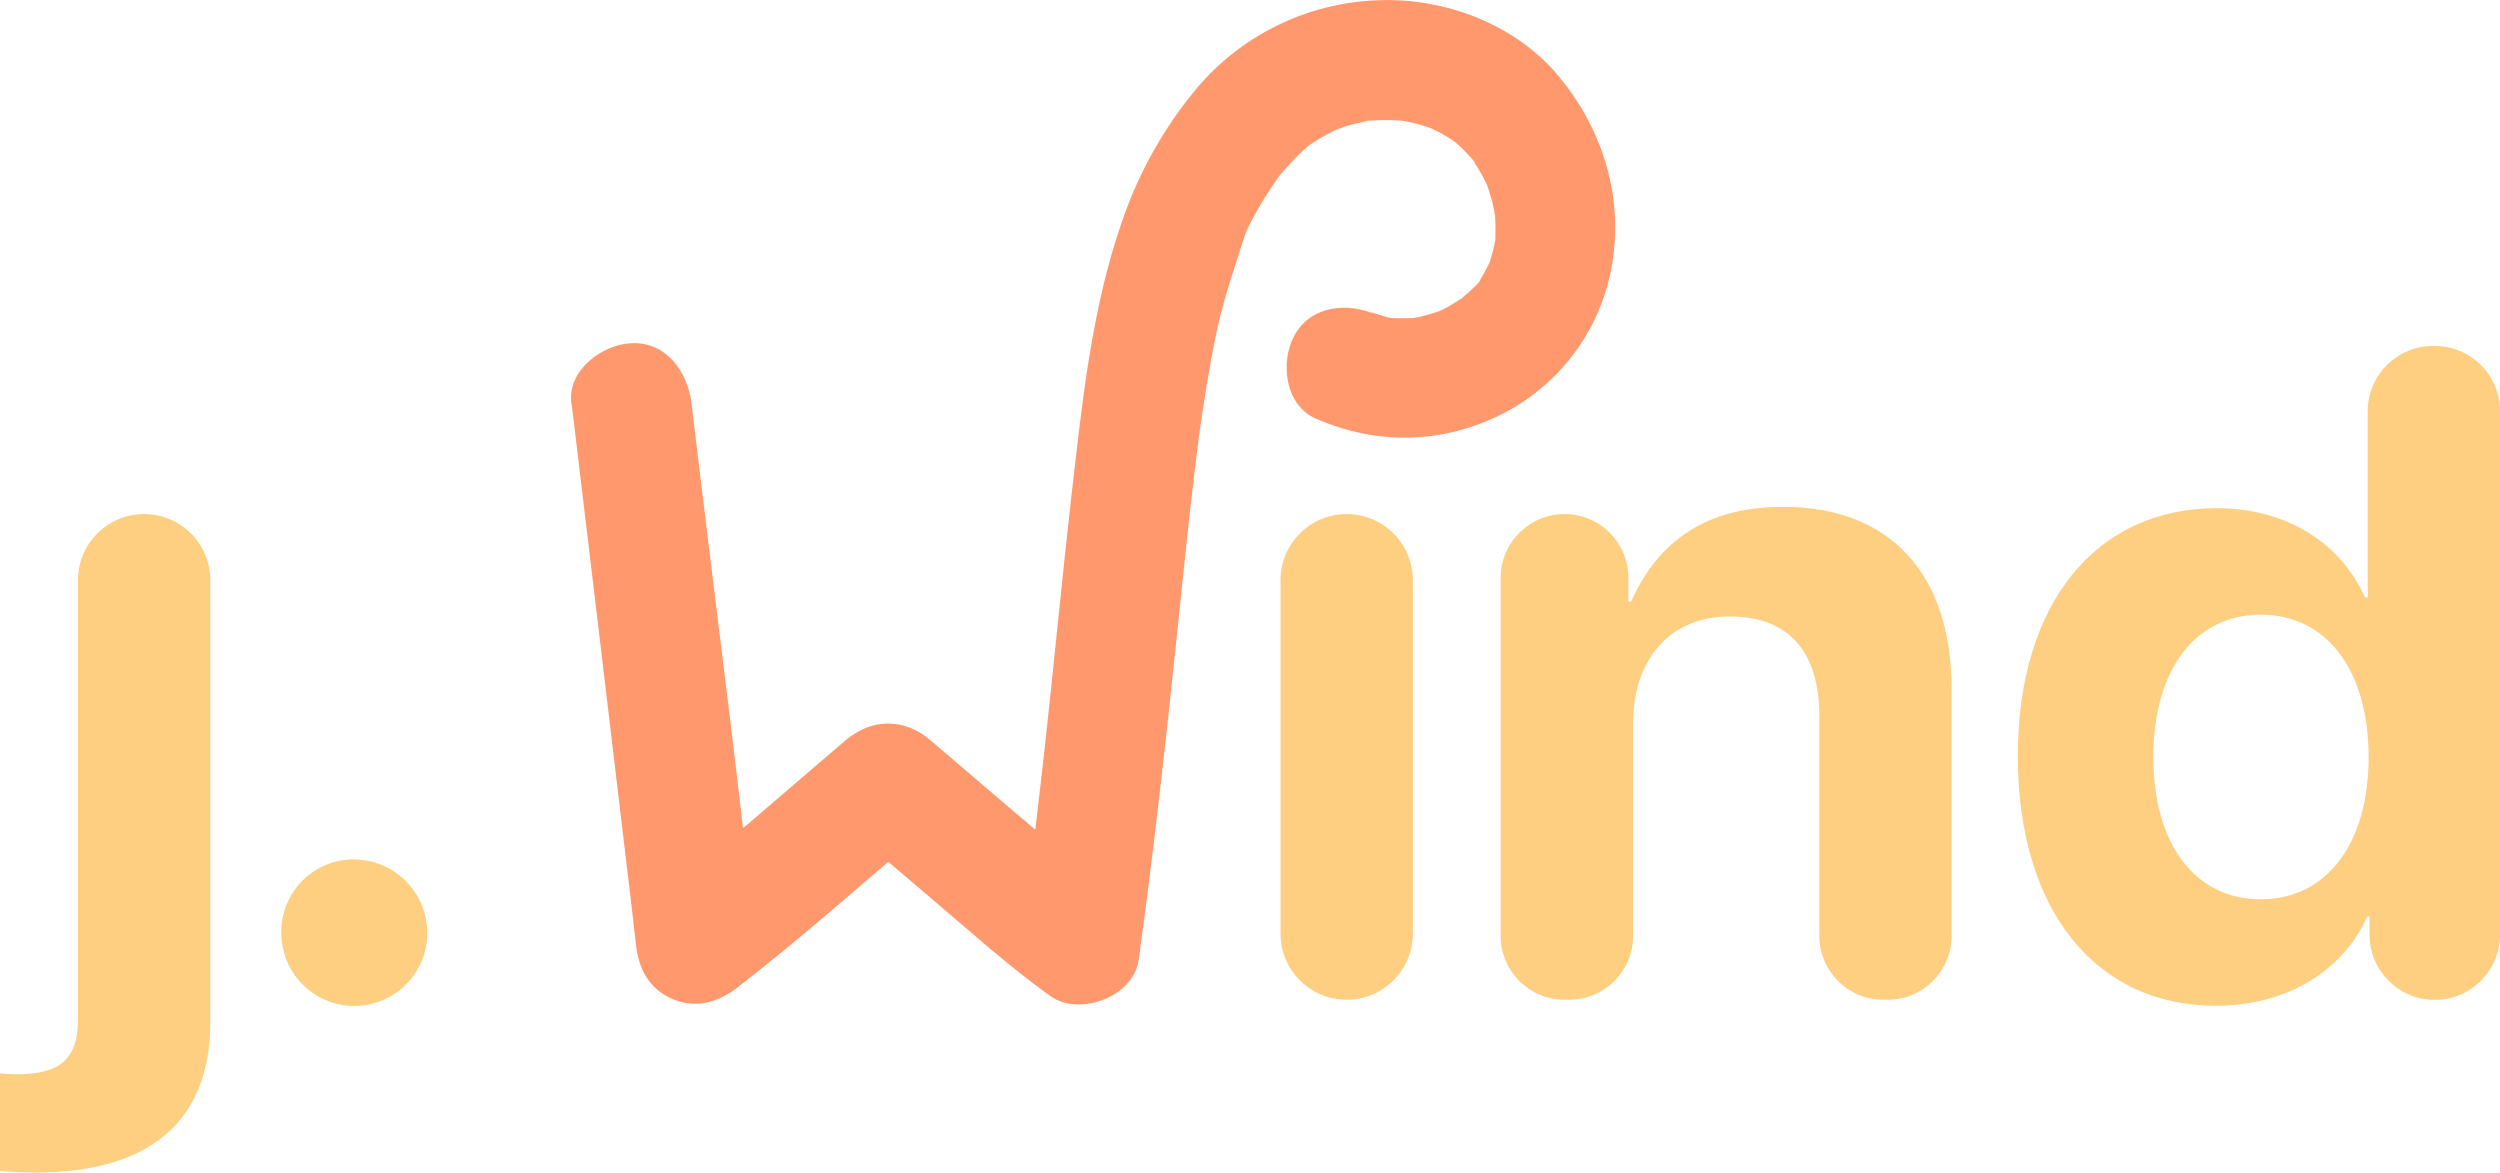
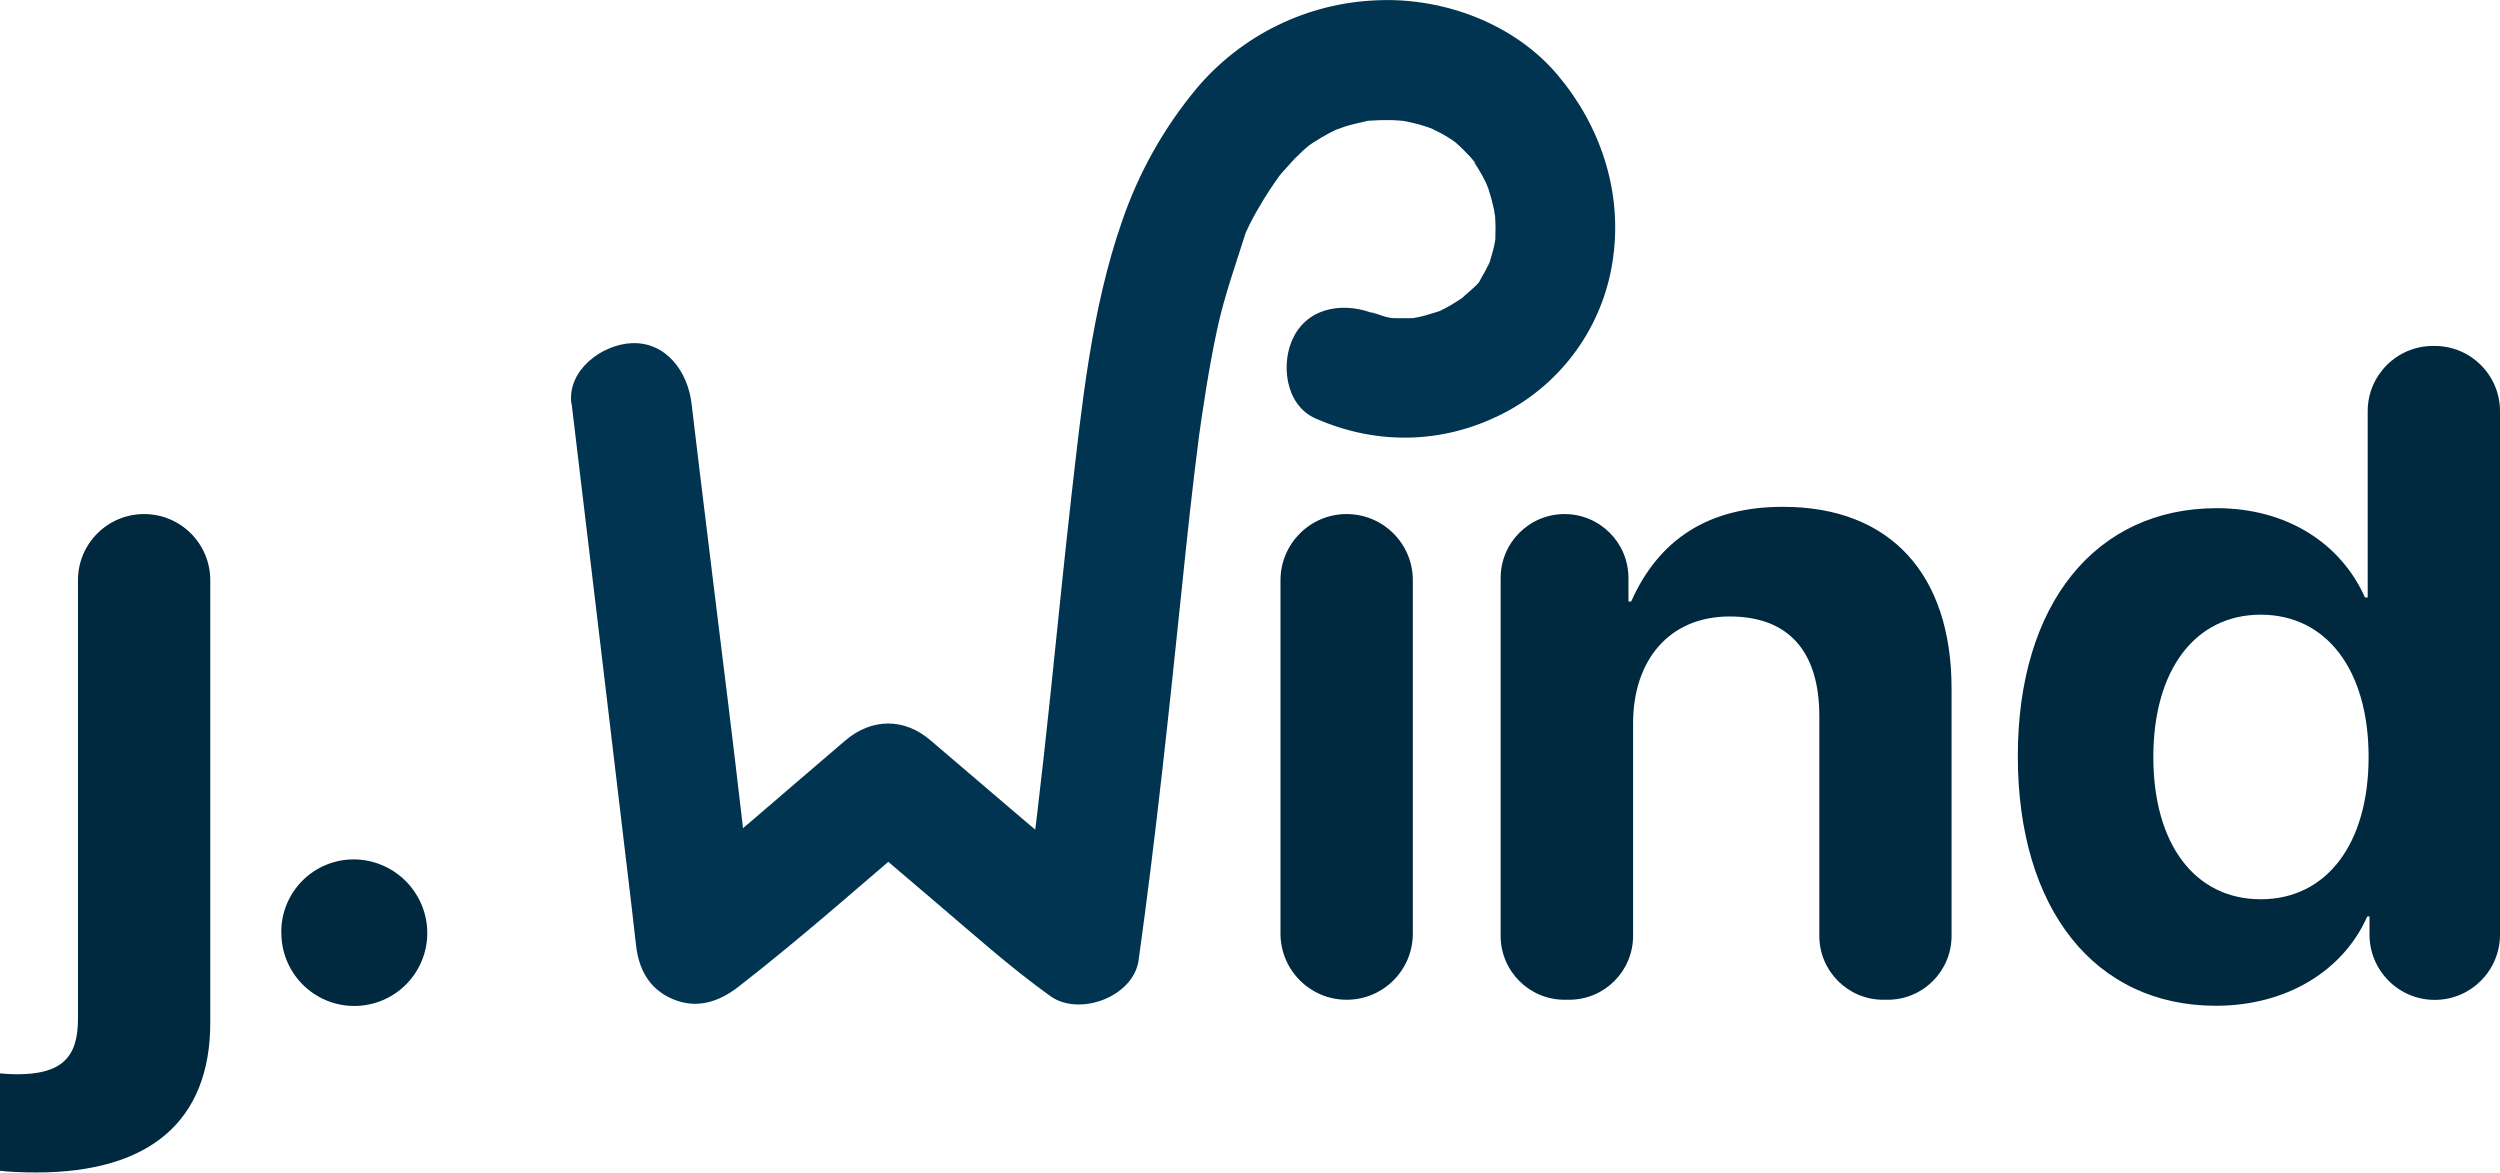
<svg xmlns="http://www.w3.org/2000/svg" viewBox="0 0 770.19 361.23">
  <defs>
-     <style>.cls-1{fill:#fece81;}.cls-2{fill:#ff996d;}</style>
+     <style>.cls-1{fill:#00283e;}.cls-2{fill:#003450;}</style>
  </defs>
  <g id="Camada_2" data-name="Camada 2">
    <g id="Camada_1-2" data-name="Camada 1">
      <path class="cls-1" d="M64.78,315c0,30.3-18.57,46.21-53.61,46.21C8,361.23,1.82,361,0,360.68v-30c1,.14,3.77.28,5.17.28,13.54,0,18.85-4.89,18.85-17V178.76A20.38,20.38,0,0,1,44.4,158.37h0a20.38,20.38,0,0,1,20.38,20.39Z" />
      <path class="cls-1" d="M86.66,287.24A22.29,22.29,0,0,1,109,264.76a22.76,22.76,0,0,1,22.62,21.75,22.48,22.48,0,1,1-44.94.73Z" />
      <path class="cls-1" d="M414.87,158.37h0a20.39,20.39,0,0,1,20.39,20.39v108.9A20.39,20.39,0,0,1,414.87,308h0a20.39,20.39,0,0,1-20.38-20.38V178.76A20.39,20.39,0,0,1,414.87,158.37Z" />
      <path class="cls-1" d="M482,158.37h0a19.7,19.7,0,0,1,19.69,19.69v7.26h.83c8.52-19.13,23.74-29.18,46.78-29.18,33.22,0,51.93,20.94,51.93,56v76.22A19.68,19.68,0,0,1,581.58,308h-1.4a19.69,19.69,0,0,1-19.69-19.69V220.64c0-19.54-9.07-30.72-27.64-30.72s-29.74,13.41-29.74,33v65.48A19.68,19.68,0,0,1,483.42,308H482a19.69,19.69,0,0,1-19.69-19.69V178.06A19.7,19.7,0,0,1,482,158.37Z" />
      <path class="cls-1" d="M621.64,232.93c0-46.91,24-76.37,61.29-76.37,21.65,0,38.26,10.89,45.66,27.5h.84V126.68a20.1,20.1,0,0,1,20.1-20.1h.56a20.1,20.1,0,0,1,20.1,20.1V287.94a20.1,20.1,0,0,1-20.1,20.1h0a20.1,20.1,0,0,1-20.1-20.1v-5.59h-.7c-7.26,16.47-24.57,27.5-46.63,27.5C645.52,309.85,621.64,280.26,621.64,232.93Zm41.75.28c0,26.94,12.85,43.83,33.09,43.83s33.23-17,33.23-43.83-13-43.84-33.23-43.84S663.39,206.4,663.39,233.21Z" />
      <path class="cls-2" d="M176.09,124.26q8.46,70.52,16.82,141c1,8.54,2.08,17.07,3,25.62.78,7.57,4,13.82,11.38,16.93s14.14.89,20.23-3.83c20.33-15.8,39.64-33.05,59.27-49.71H260.56q13.35,11.49,26.78,22.89c11.86,10.06,23.58,20.63,36.24,29.71,8.9,6.39,25.62.26,27.2-11.06,5.33-38.29,9.38-76.7,13.37-115.15,1.57-15.17,3.17-30.34,5.13-45.46.11-.86.19-1.74.34-2.6-.08.45-.61,4.4-.14,1.09.24-1.67.47-3.34.71-5q.71-4.84,1.5-9.67c1-6,2.07-12,3.36-17.89,2.22-10.28,5.73-19.84,8.84-29.82,0,0-2,4.57-.85,2,.24-.51.46-1,.69-1.55.41-.88.83-1.76,1.26-2.63,1.29-2.58,2.72-5.08,4.22-7.54,1.19-1.93,2.42-3.84,3.72-5.7.65-.93,1.31-1.86,2-2.76-.23.3-1.68,1.92-.27.41s3-3.41,4.55-5c.79-.8,1.61-1.58,2.44-2.34.56-.51,3.62-3,.65-.74a70.82,70.82,0,0,1,9.49-5.61c2.36-1.25-2.9.91-.34.17.94-.27,1.85-.66,2.79-1,2.13-.67,4.26-1.13,6.43-1.63.88-.2,3.53-1-.55,0a19.6,19.6,0,0,1,2.94-.27c1.71-.12,3.43-.15,5.15-.12,1,0,2,.07,2.94.14.64,0,3.78.43,1.19.06s.53.14,1.16.27c1.19.24,2.38.52,3.56.84,1.89.51,3.71,1.18,5.54,1.85-3.4-1.24.13.18,1.53,1q1.28.7,2.52,1.5c.54.34,3.25,2,1.05.6s.26.22.78.67c.85.75,1.67,1.52,2.47,2.32.29.29,3.78,3.85,3.61,4.05s-2-2.91-.87-1c.45.78,1,1.5,1.49,2.27a53.74,53.74,0,0,1,2.63,4.76c.29.62,1.26,3.33.44.9-.91-2.72.45,1.46.5,1.61a54.66,54.66,0,0,1,1.56,5.91,7.72,7.72,0,0,0,.38,2q-.45-3.69-.22-1.56c.08.67.13,1.34.17,2a51.2,51.2,0,0,1,.05,5.4,11.58,11.58,0,0,1-.19,2.69q.56-3.7.2-1.59c-.11.66-.23,1.32-.38,2-.38,1.77-.92,3.47-1.45,5.19-1.08,3.58.05-.65.37-.65-.06,0-1.73,3.4-1.83,3.58-.33.58-.71,1.13-1,1.71-1.19,2.06-.73,1.91.19,0-.87,1.78-3.09,3.52-4.53,4.85a14.48,14.48,0,0,0-1.49,1.32c-1.26,1.6,2.86-1.82.06,0-1.69,1.07-3.34,2.18-5.11,3.13-.79.41-1.61.77-2.39,1.19-2,1,3.41-1.07.11-.09-1.92.57-3.78,1.22-5.74,1.67-.86.19-1.76.29-2.61.52-2.18.58,3.82-.14.33-.1-2,0-3.94.08-5.93,0-.74,0-3.54-.51-.81,0,3,.55-.81-.22-1.42-.36-1.34-.32-7.6-2.69-3.09-.71-8.84-3.89-20.3-2.89-25.33,6.64-4.24,8-2.83,21.17,6.64,25.34,19.54,8.59,40.67,7.86,59.52-2.46A63.39,63.39,0,0,0,497,79.08c2.74-20.37-4-40.43-17.15-56-13.28-15.75-35-23.85-55.36-23a76.53,76.53,0,0,0-56,27.35,129.32,129.32,0,0,0-22.82,40.76C336.18,95.41,333.28,125,330,153.5c-2.34,20.58-4.33,41.2-6.52,61.79q-1.84,17.52-3.9,35-1.1,9.27-2.26,18.51c-.41,3.17-.83,6.33-1.24,9.5-.47,3.64.61-4.4-.24,1.82l-.81,5.84,27.2-11.06c-2.7-1.94-.45-.37,1.15.93-1.06-.86-2.13-1.69-3.19-2.54-2.58-2.08-5.13-4.2-7.68-6.31q-10-8.29-19.84-16.7-13-11.06-26-22.2c-8.06-6.93-18.07-6.89-26.19,0-19.62,16.67-38.93,33.92-59.26,49.71l31.6,13.09c-5.08-49.19-11.58-98.27-17.47-147.37l-2.31-19.27c-1.15-9.58-7.69-19-18.51-18.51-9,.4-19.75,8.21-18.52,18.51Z" />
    </g>
  </g>
</svg>
